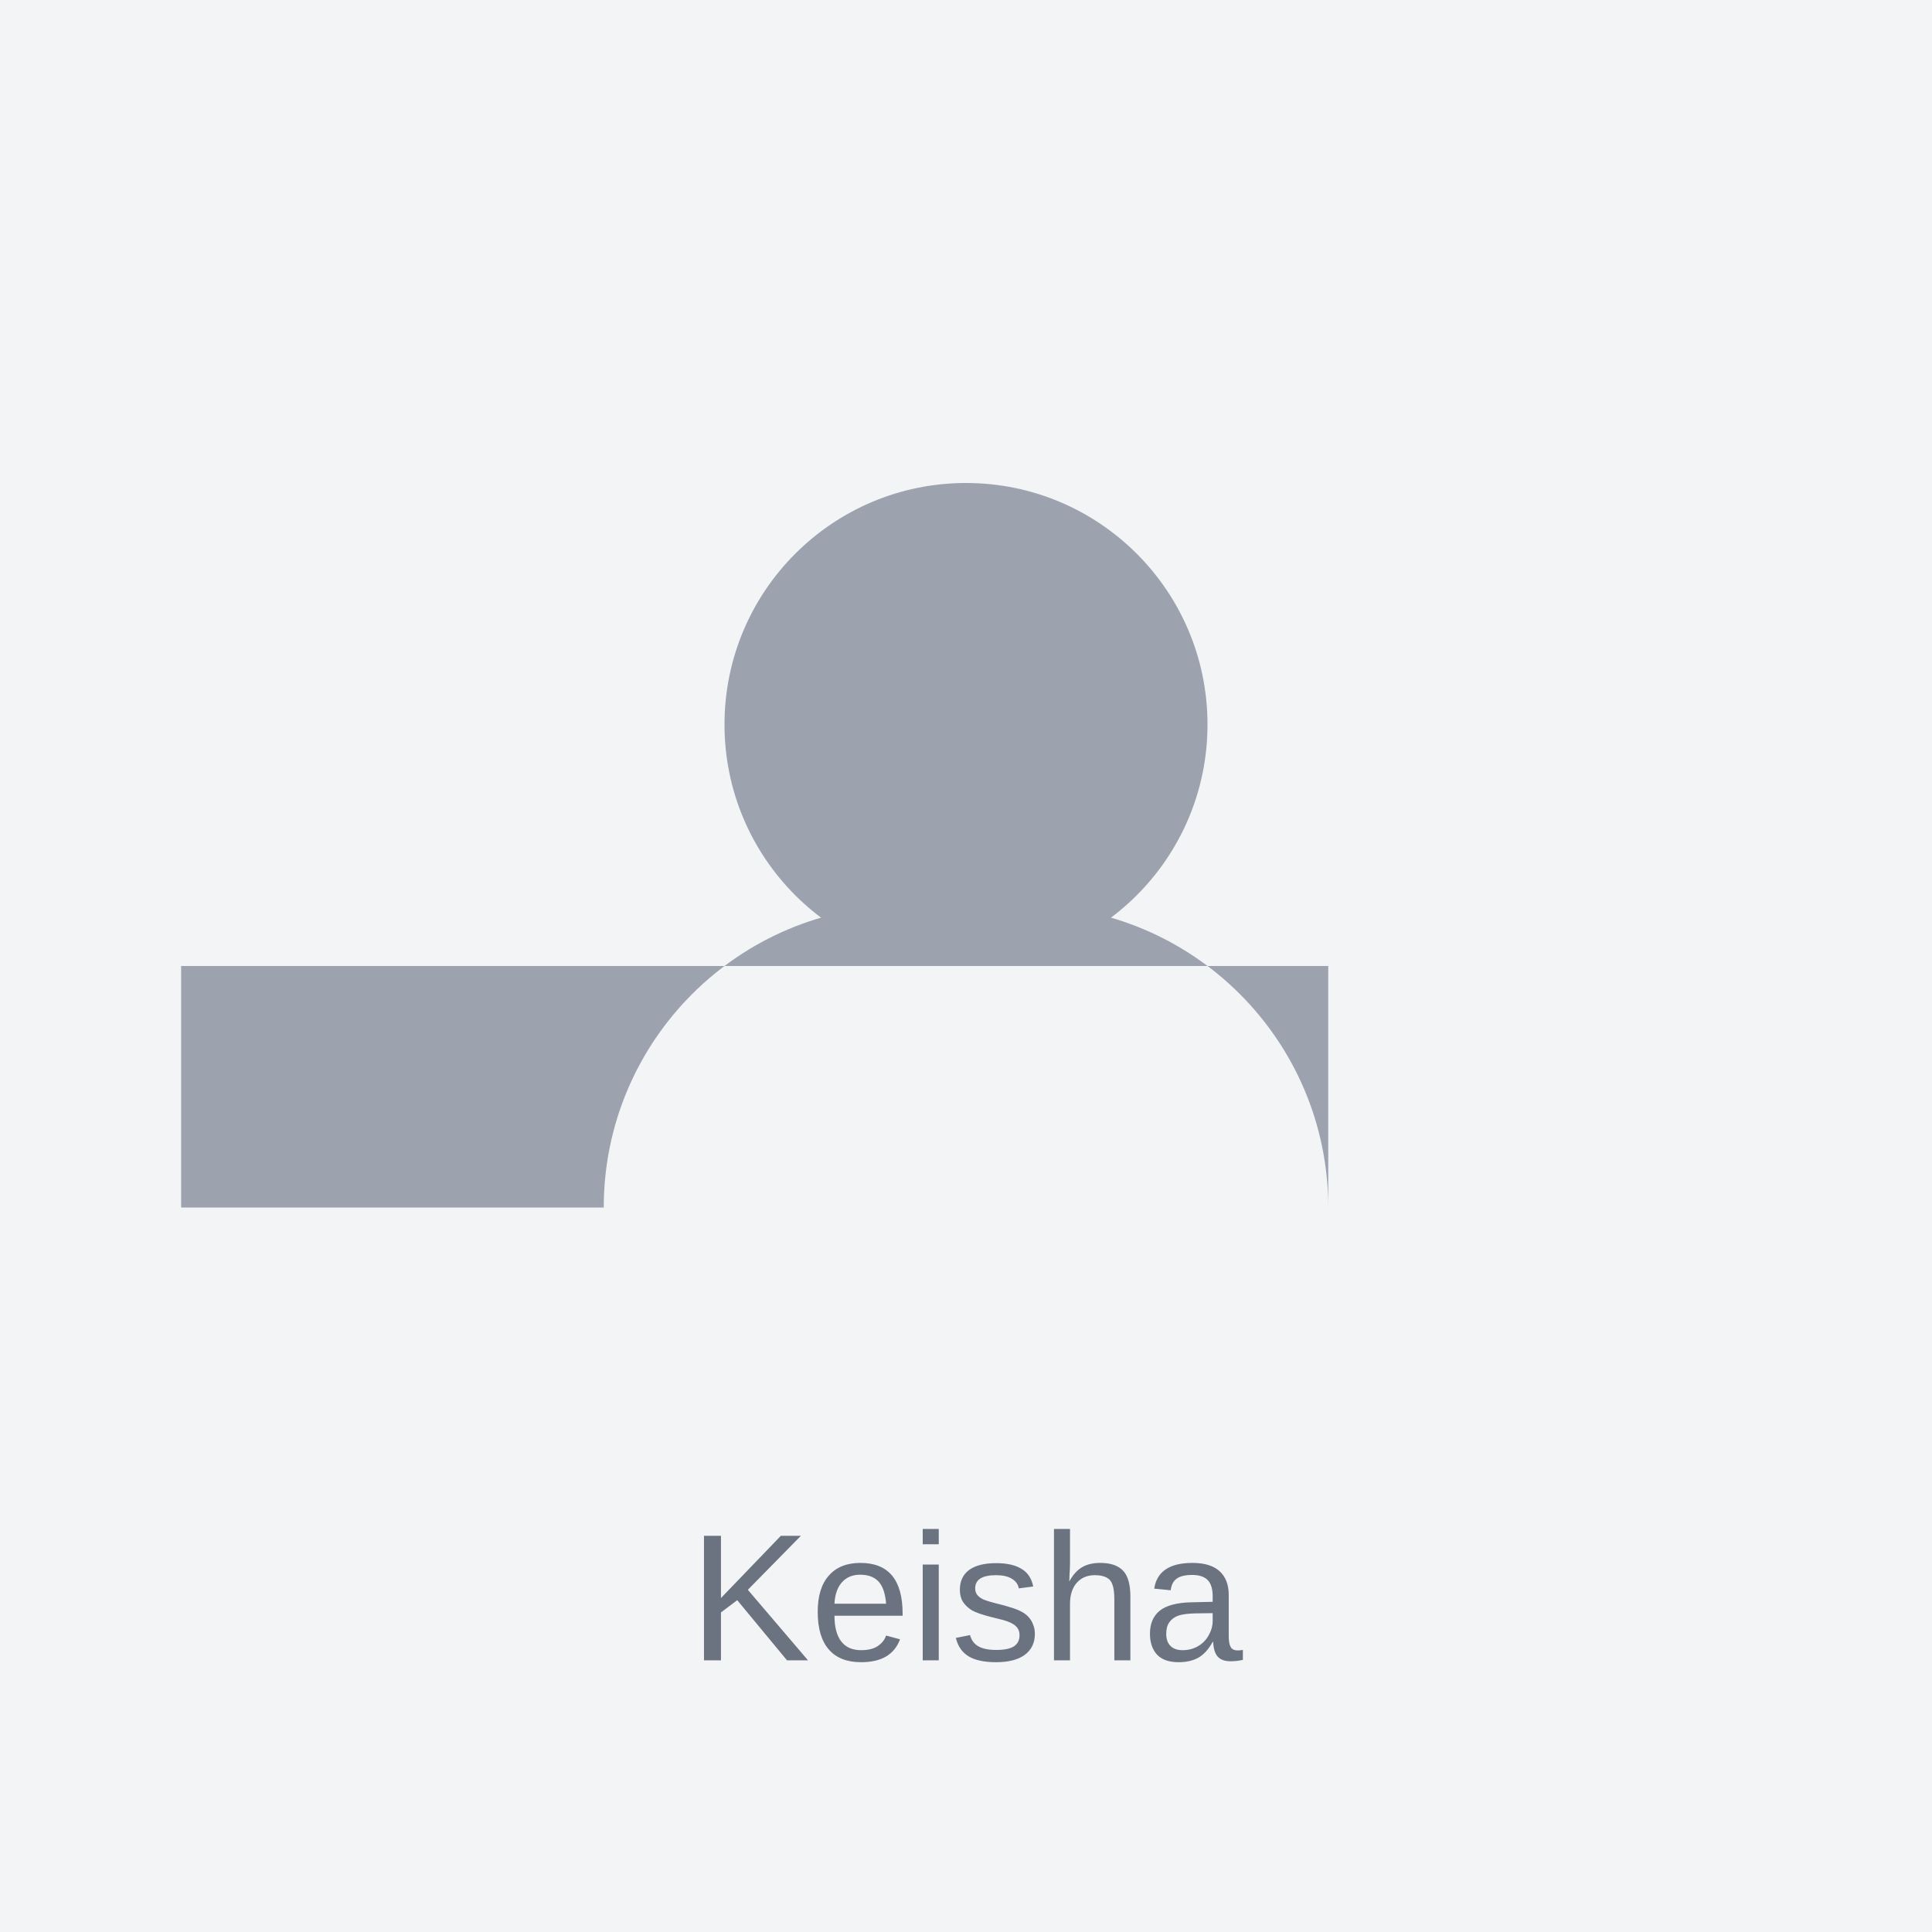
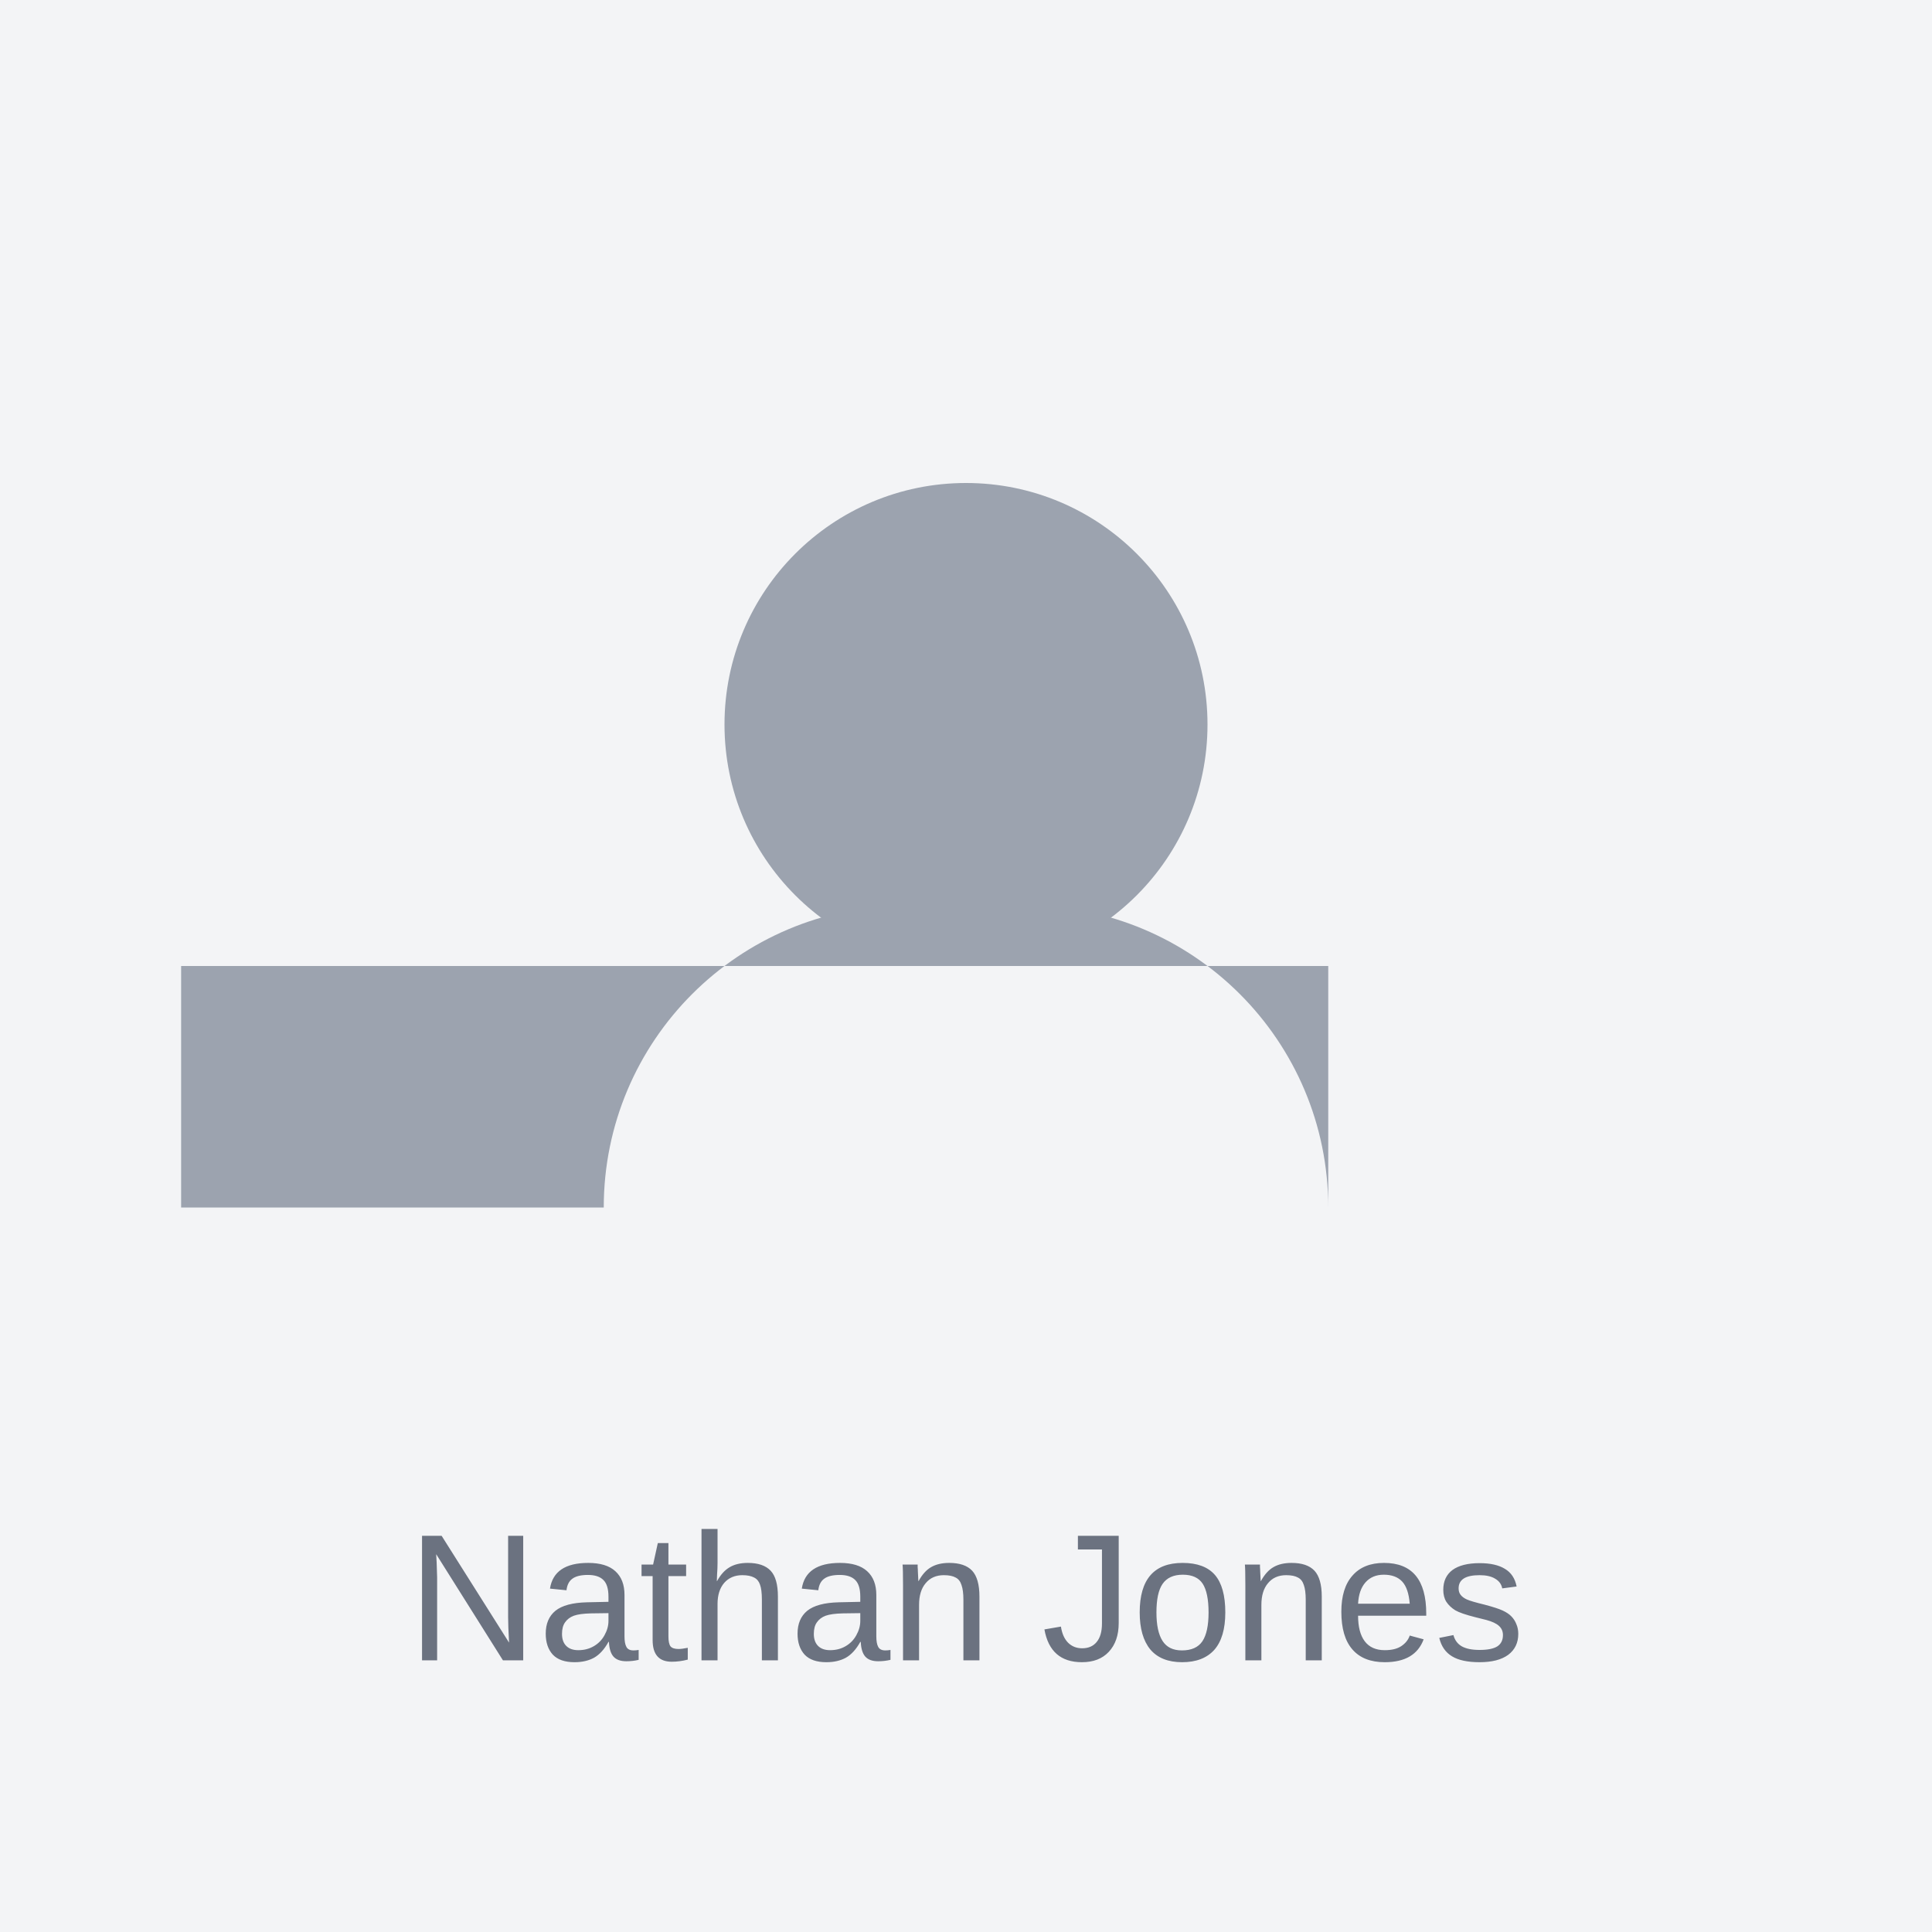
<svg xmlns="http://www.w3.org/2000/svg" width="128" height="128" viewBox="0 0 128 128" fill="none">
  <rect width="128" height="128" fill="#F3F4F6" />
  <circle cx="64" cy="48" r="16" fill="#9CA3AF" />
  <path d="M40 80C40 68.954 48.955 60 60 60H68C79.046 60 88 68.954 88 80V64H12V80Z" fill="#9CA3AF" />
-   <text x="64" y="110" font-family="Arial" font-size="12" fill="#6B7280" text-anchor="middle">Keisha</text>
+   <text x="64" y="110" font-family="Arial" font-size="12" fill="#6B7280" text-anchor="middle">Nathan Jones</text>
</svg>
